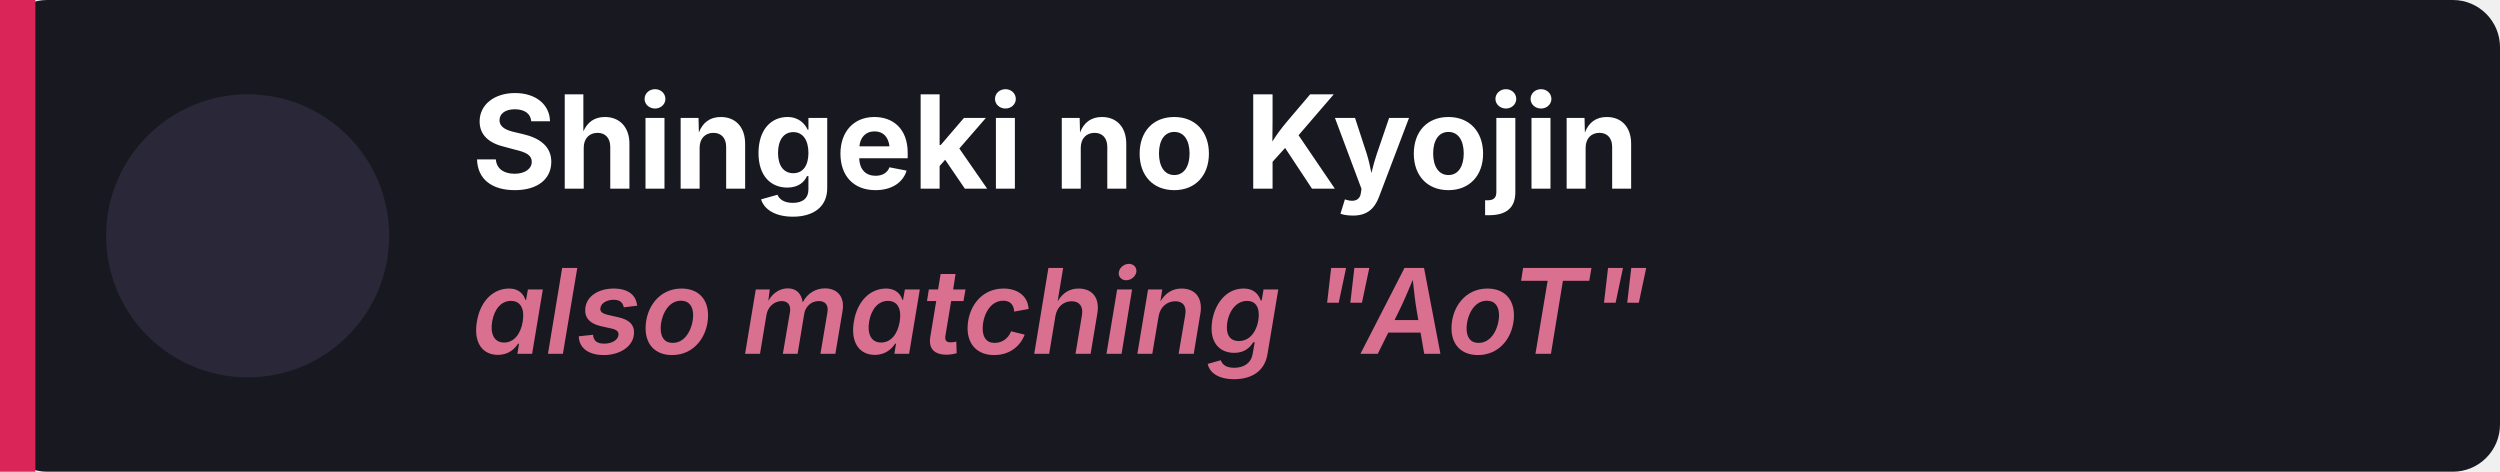
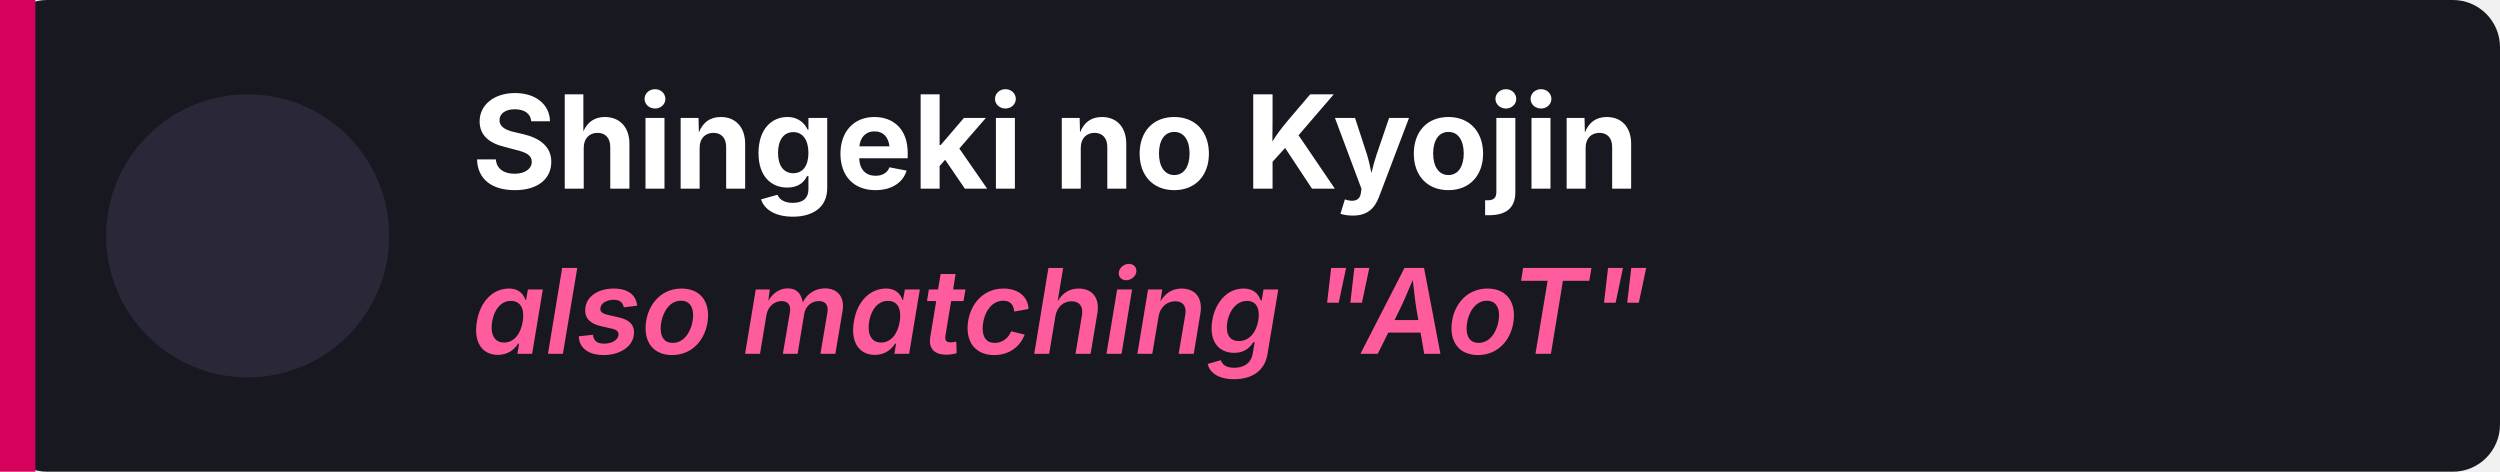
<svg xmlns="http://www.w3.org/2000/svg" viewBox="0 0 212 40" width="212" height="40">
  <rect width="212" height="40" rx="4" fill="#181820" />
-   <rect x="0" y="0" width="3" height="40" fill="#d92558" />
+   <rect x="0" y="0" width="3" height="40" fill="#d5015b" />
  <circle cx="21" cy="20" r="12" fill="#2a2838" />
  <text x="40" y="16" fill="#ffffff" font-family="system-ui, -apple-system, sans-serif" font-size="11" font-weight="700">Shingeki no Kyojin</text>
-   <text x="40" y="30" fill="#d97090" font-family="system-ui, -apple-system, sans-serif" font-size="10" font-style="italic" font-weight="600">also matching "AoT"</text>
+   <text x="40" y="30" fill="#ff5c9d" font-family="system-ui, -apple-system, sans-serif" font-size="10" font-style="italic" font-weight="600">also matching "AoT"</text>
</svg>
